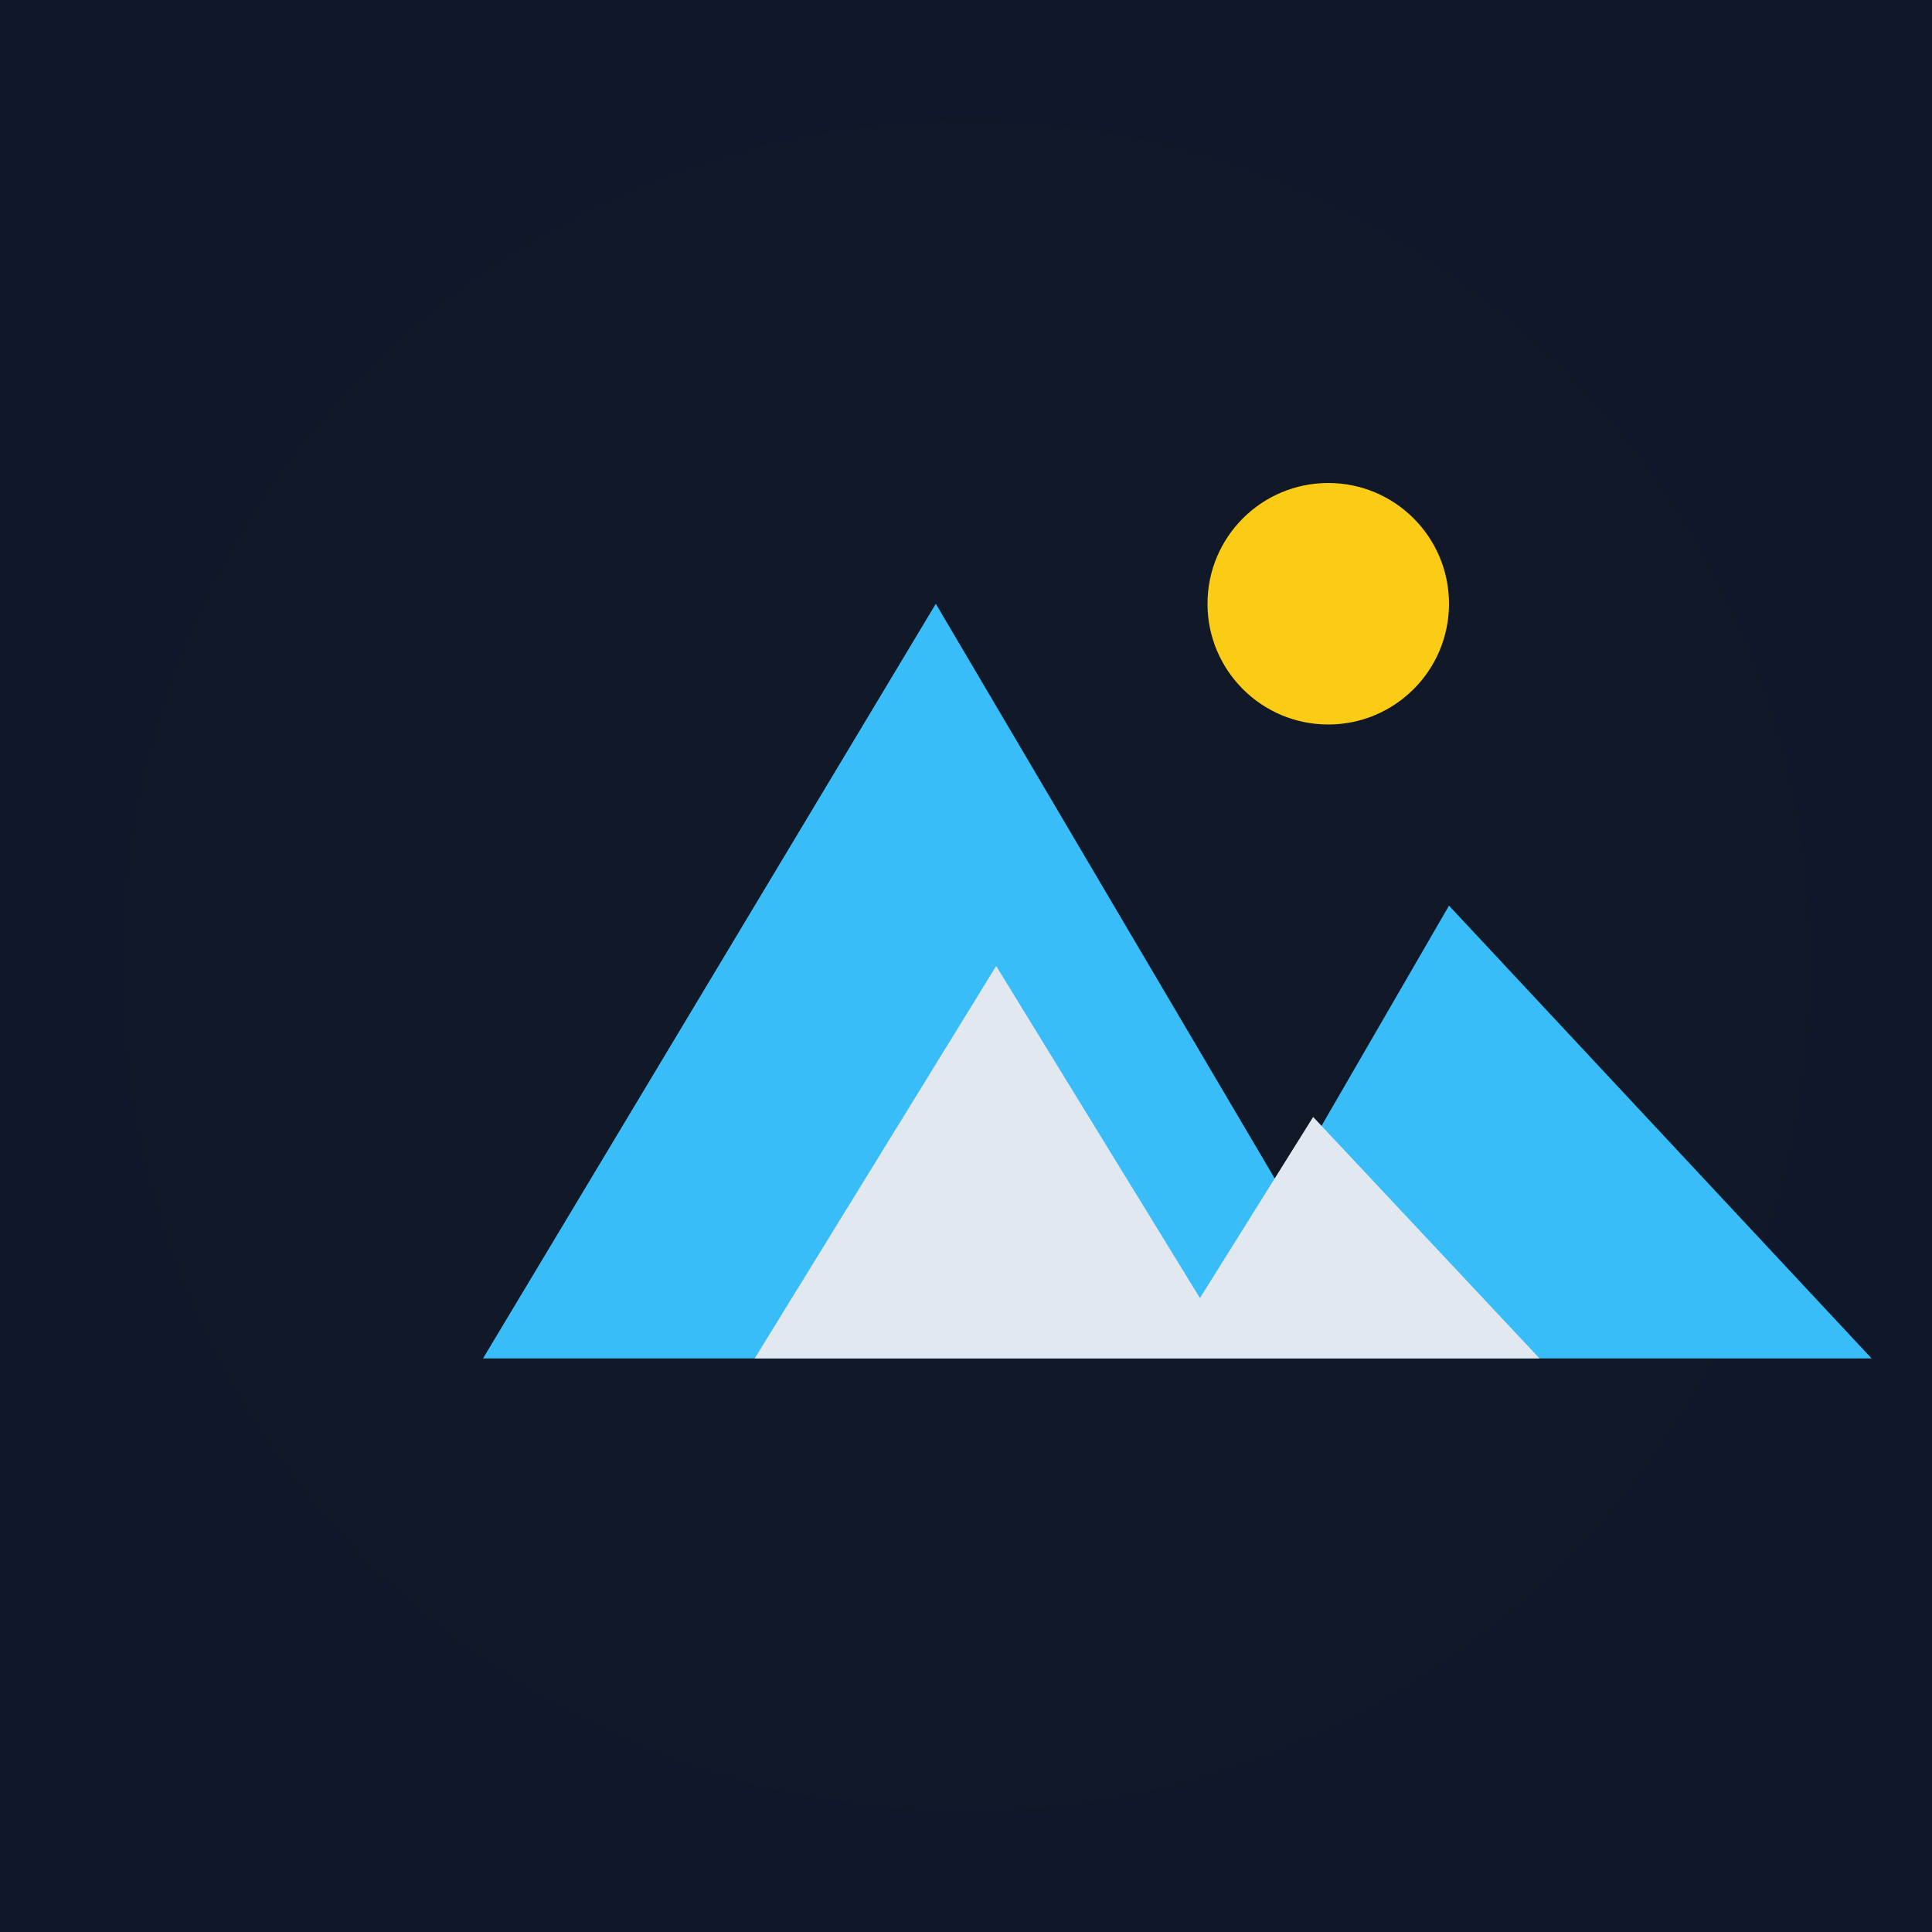
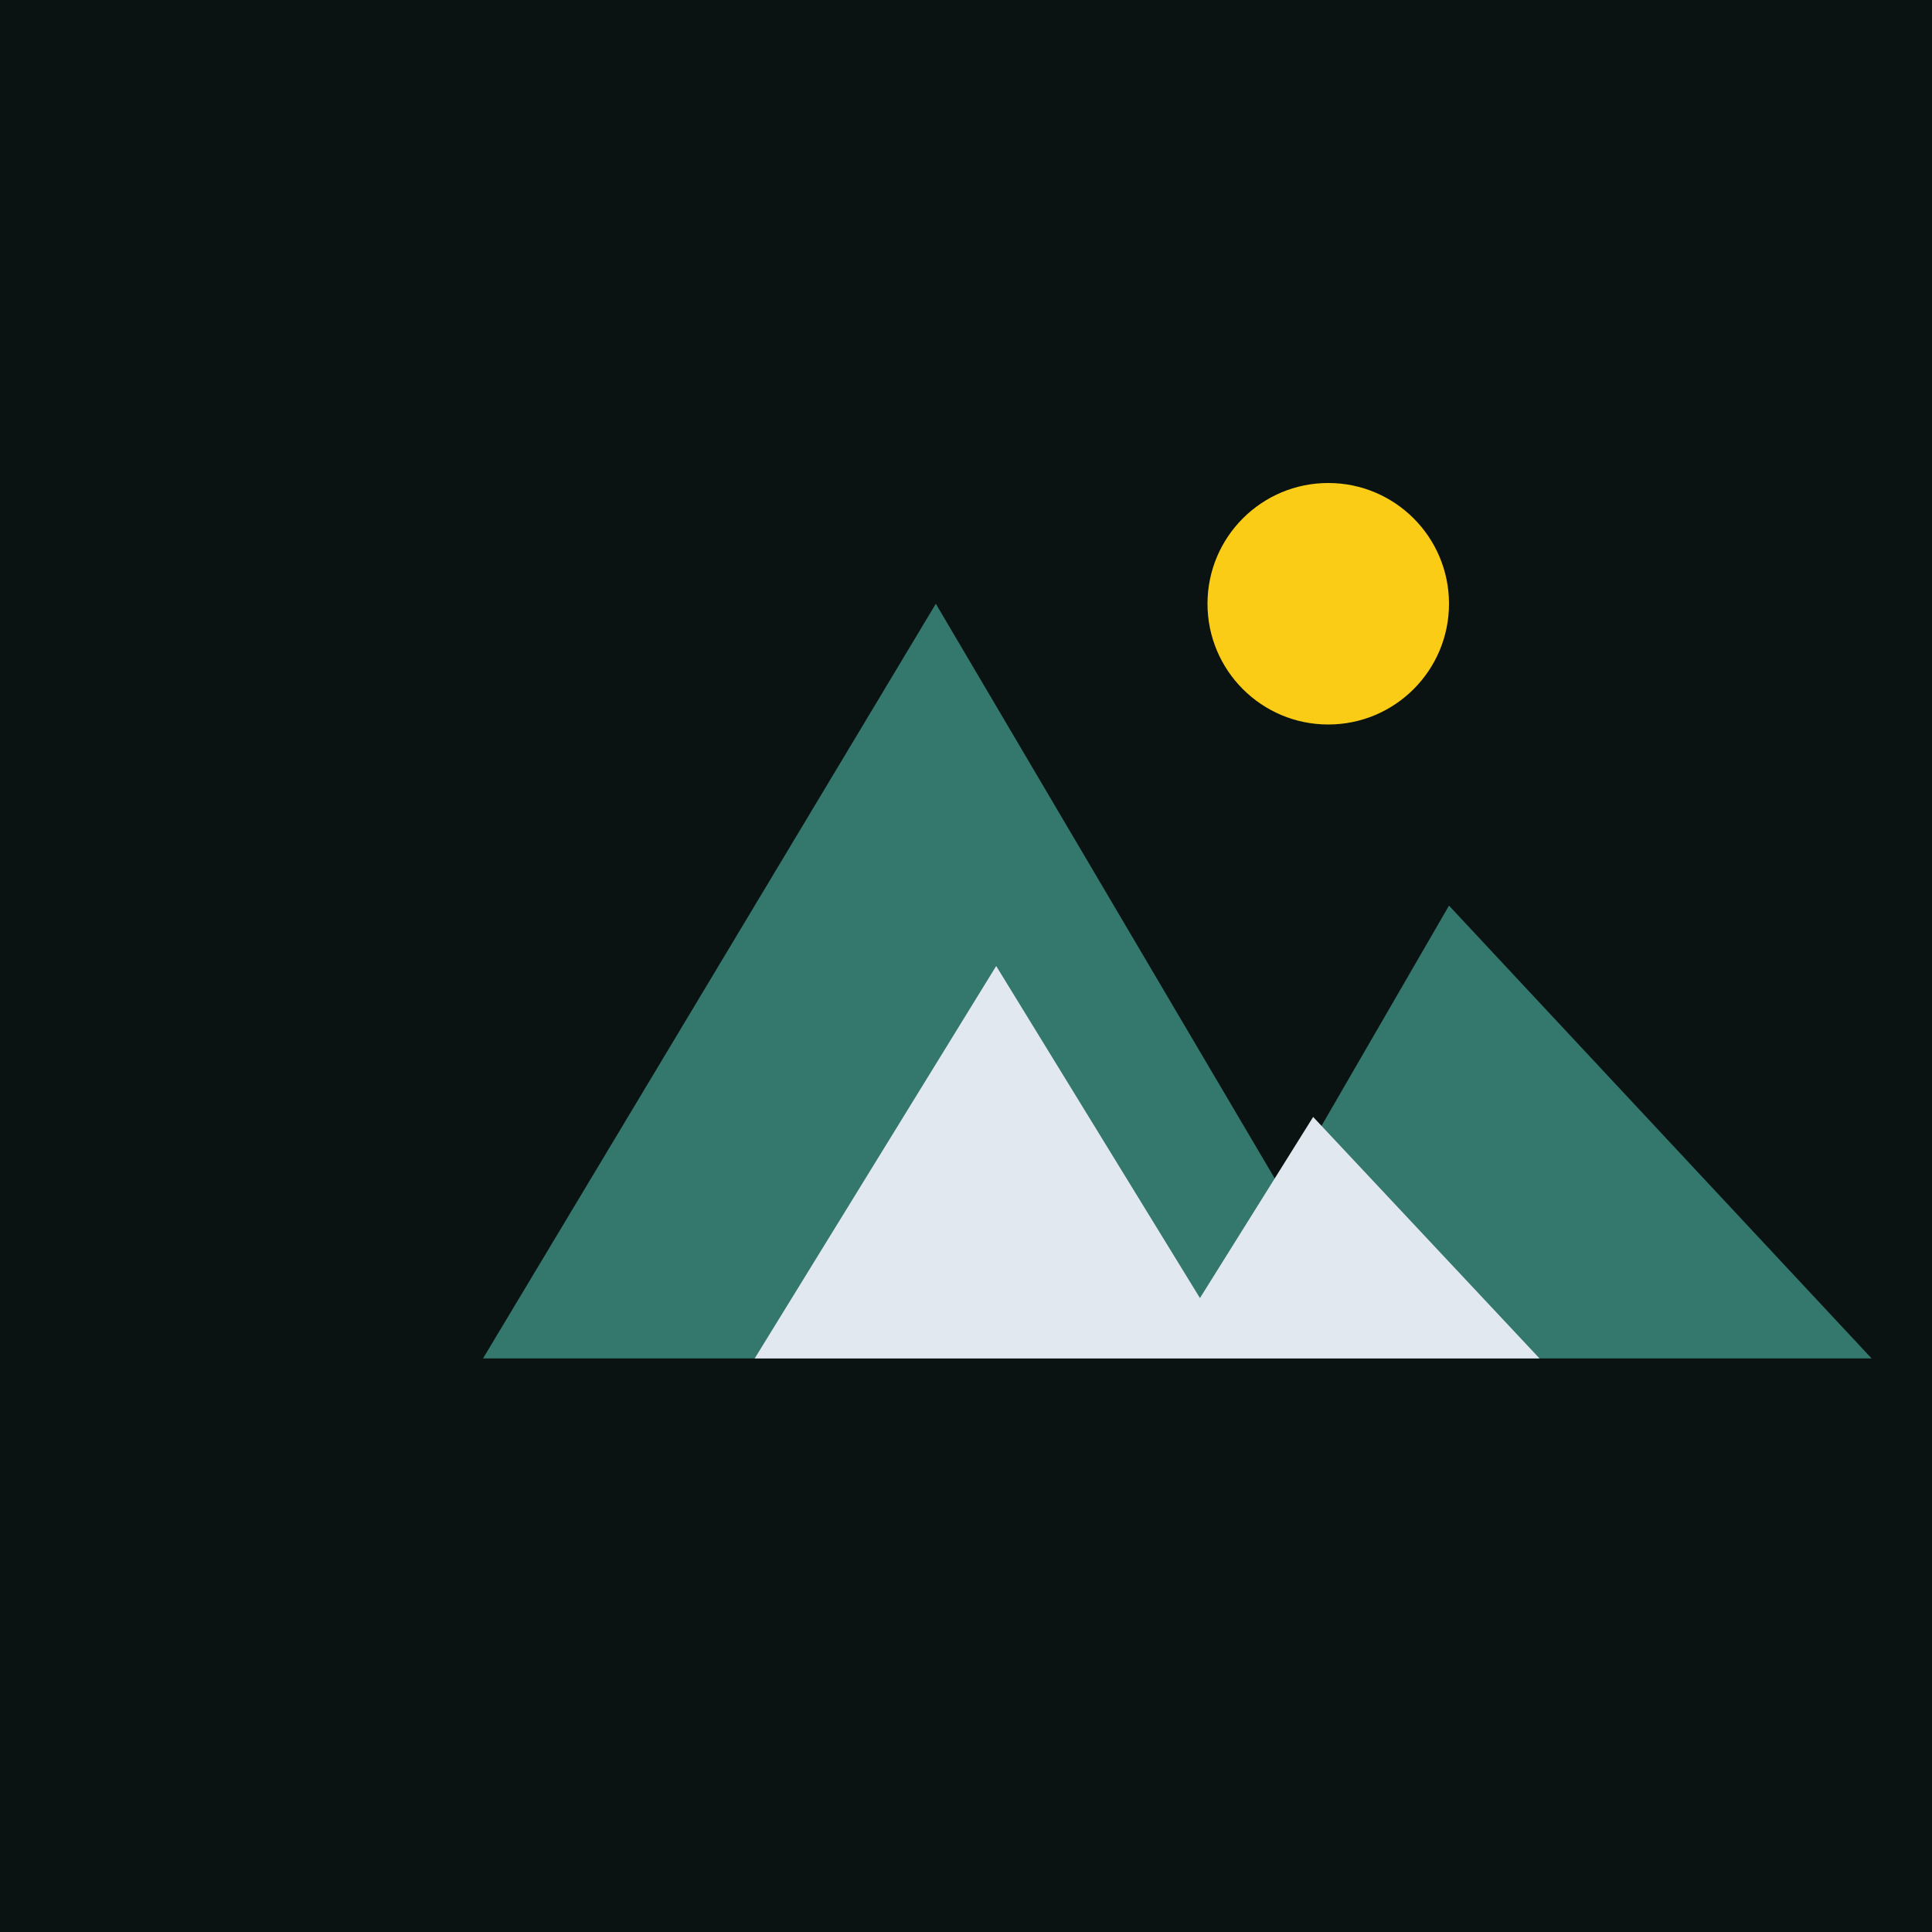
<svg xmlns="http://www.w3.org/2000/svg" viewBox="0 0 512 512" role="img" aria-label="Monohike maskable icon">
-   <rect width="512" height="512" fill="#0f172a" />
-   <circle cx="256" cy="256" r="224" fill="#111827" />
-   <path d="M128 360l120-200 92 156 44-76 112 120H128z" fill="#38bdf8" />
+   <rect width="512" height="512" fill="#0b1312" />
+   <circle cx="256" cy="256" r="224" fill="#0b1312" />
+   <path d="M128 360l120-200 92 156 44-76 112 120H128z" fill="#33776d" />
  <path d="M200 360l64-104 54 88 30-48 60 64H200z" fill="#e2e8f0" />
  <circle cx="352" cy="160" r="32" fill="#facc15" />
</svg>
